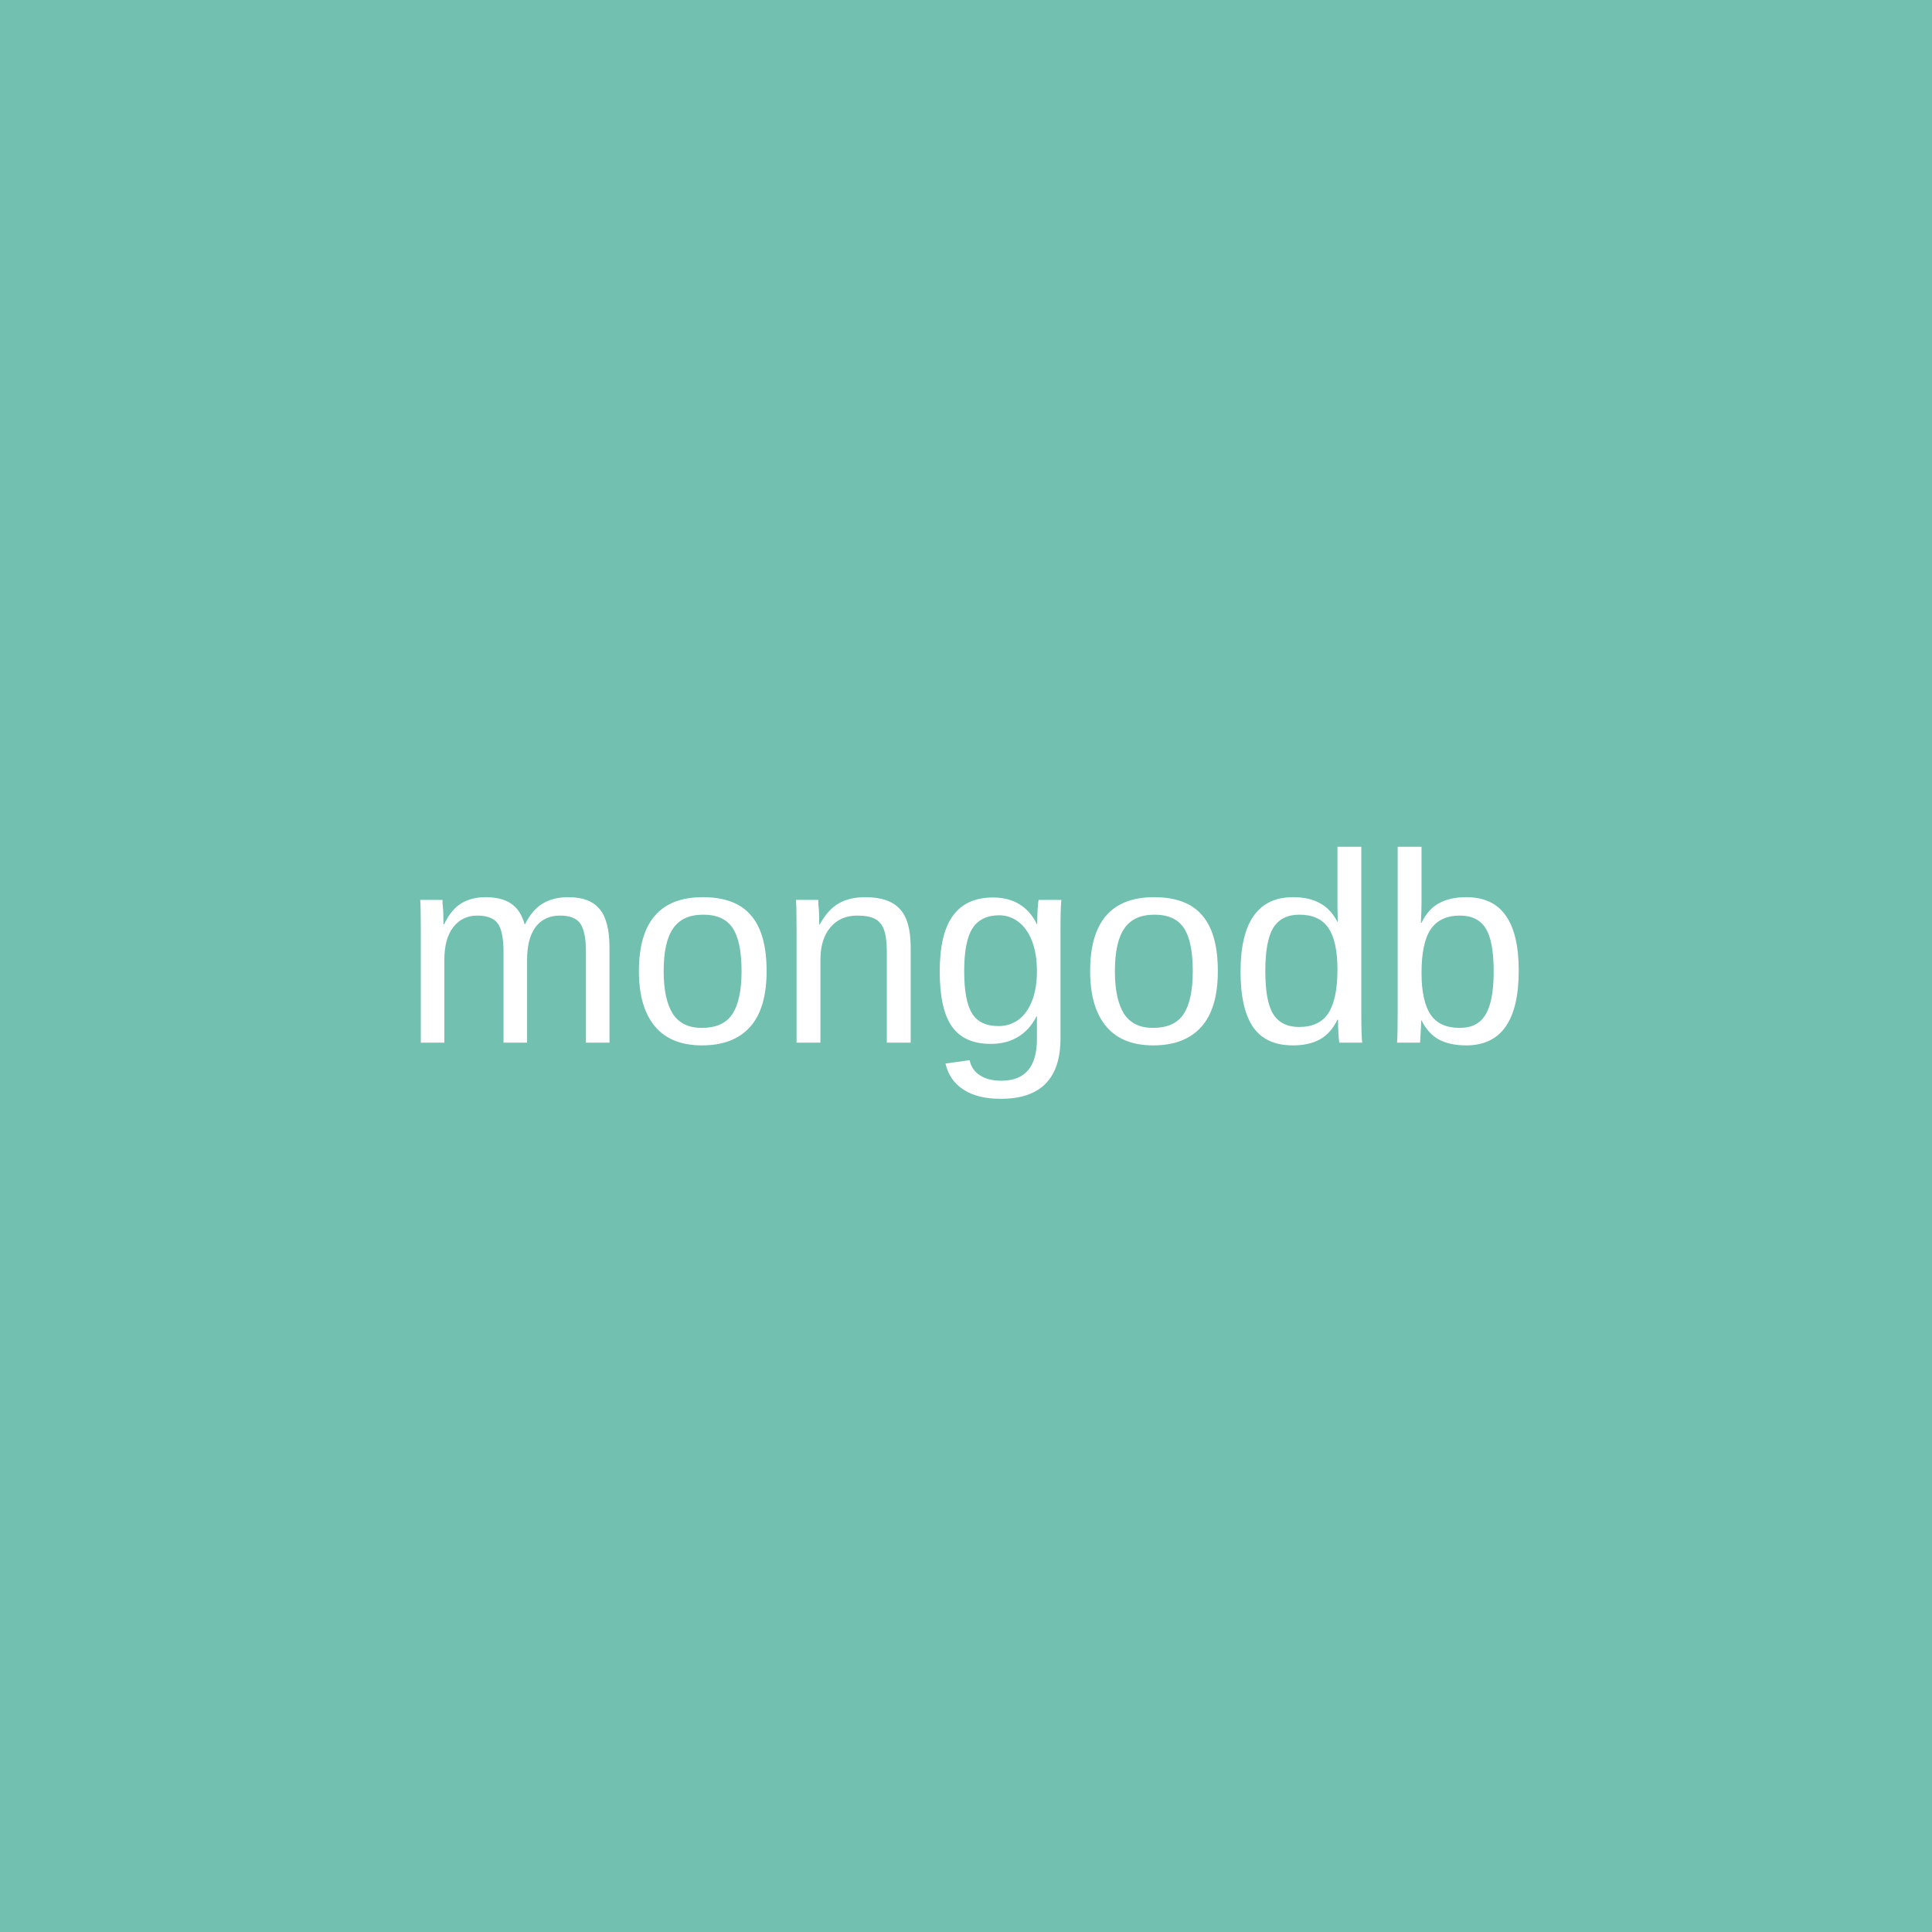
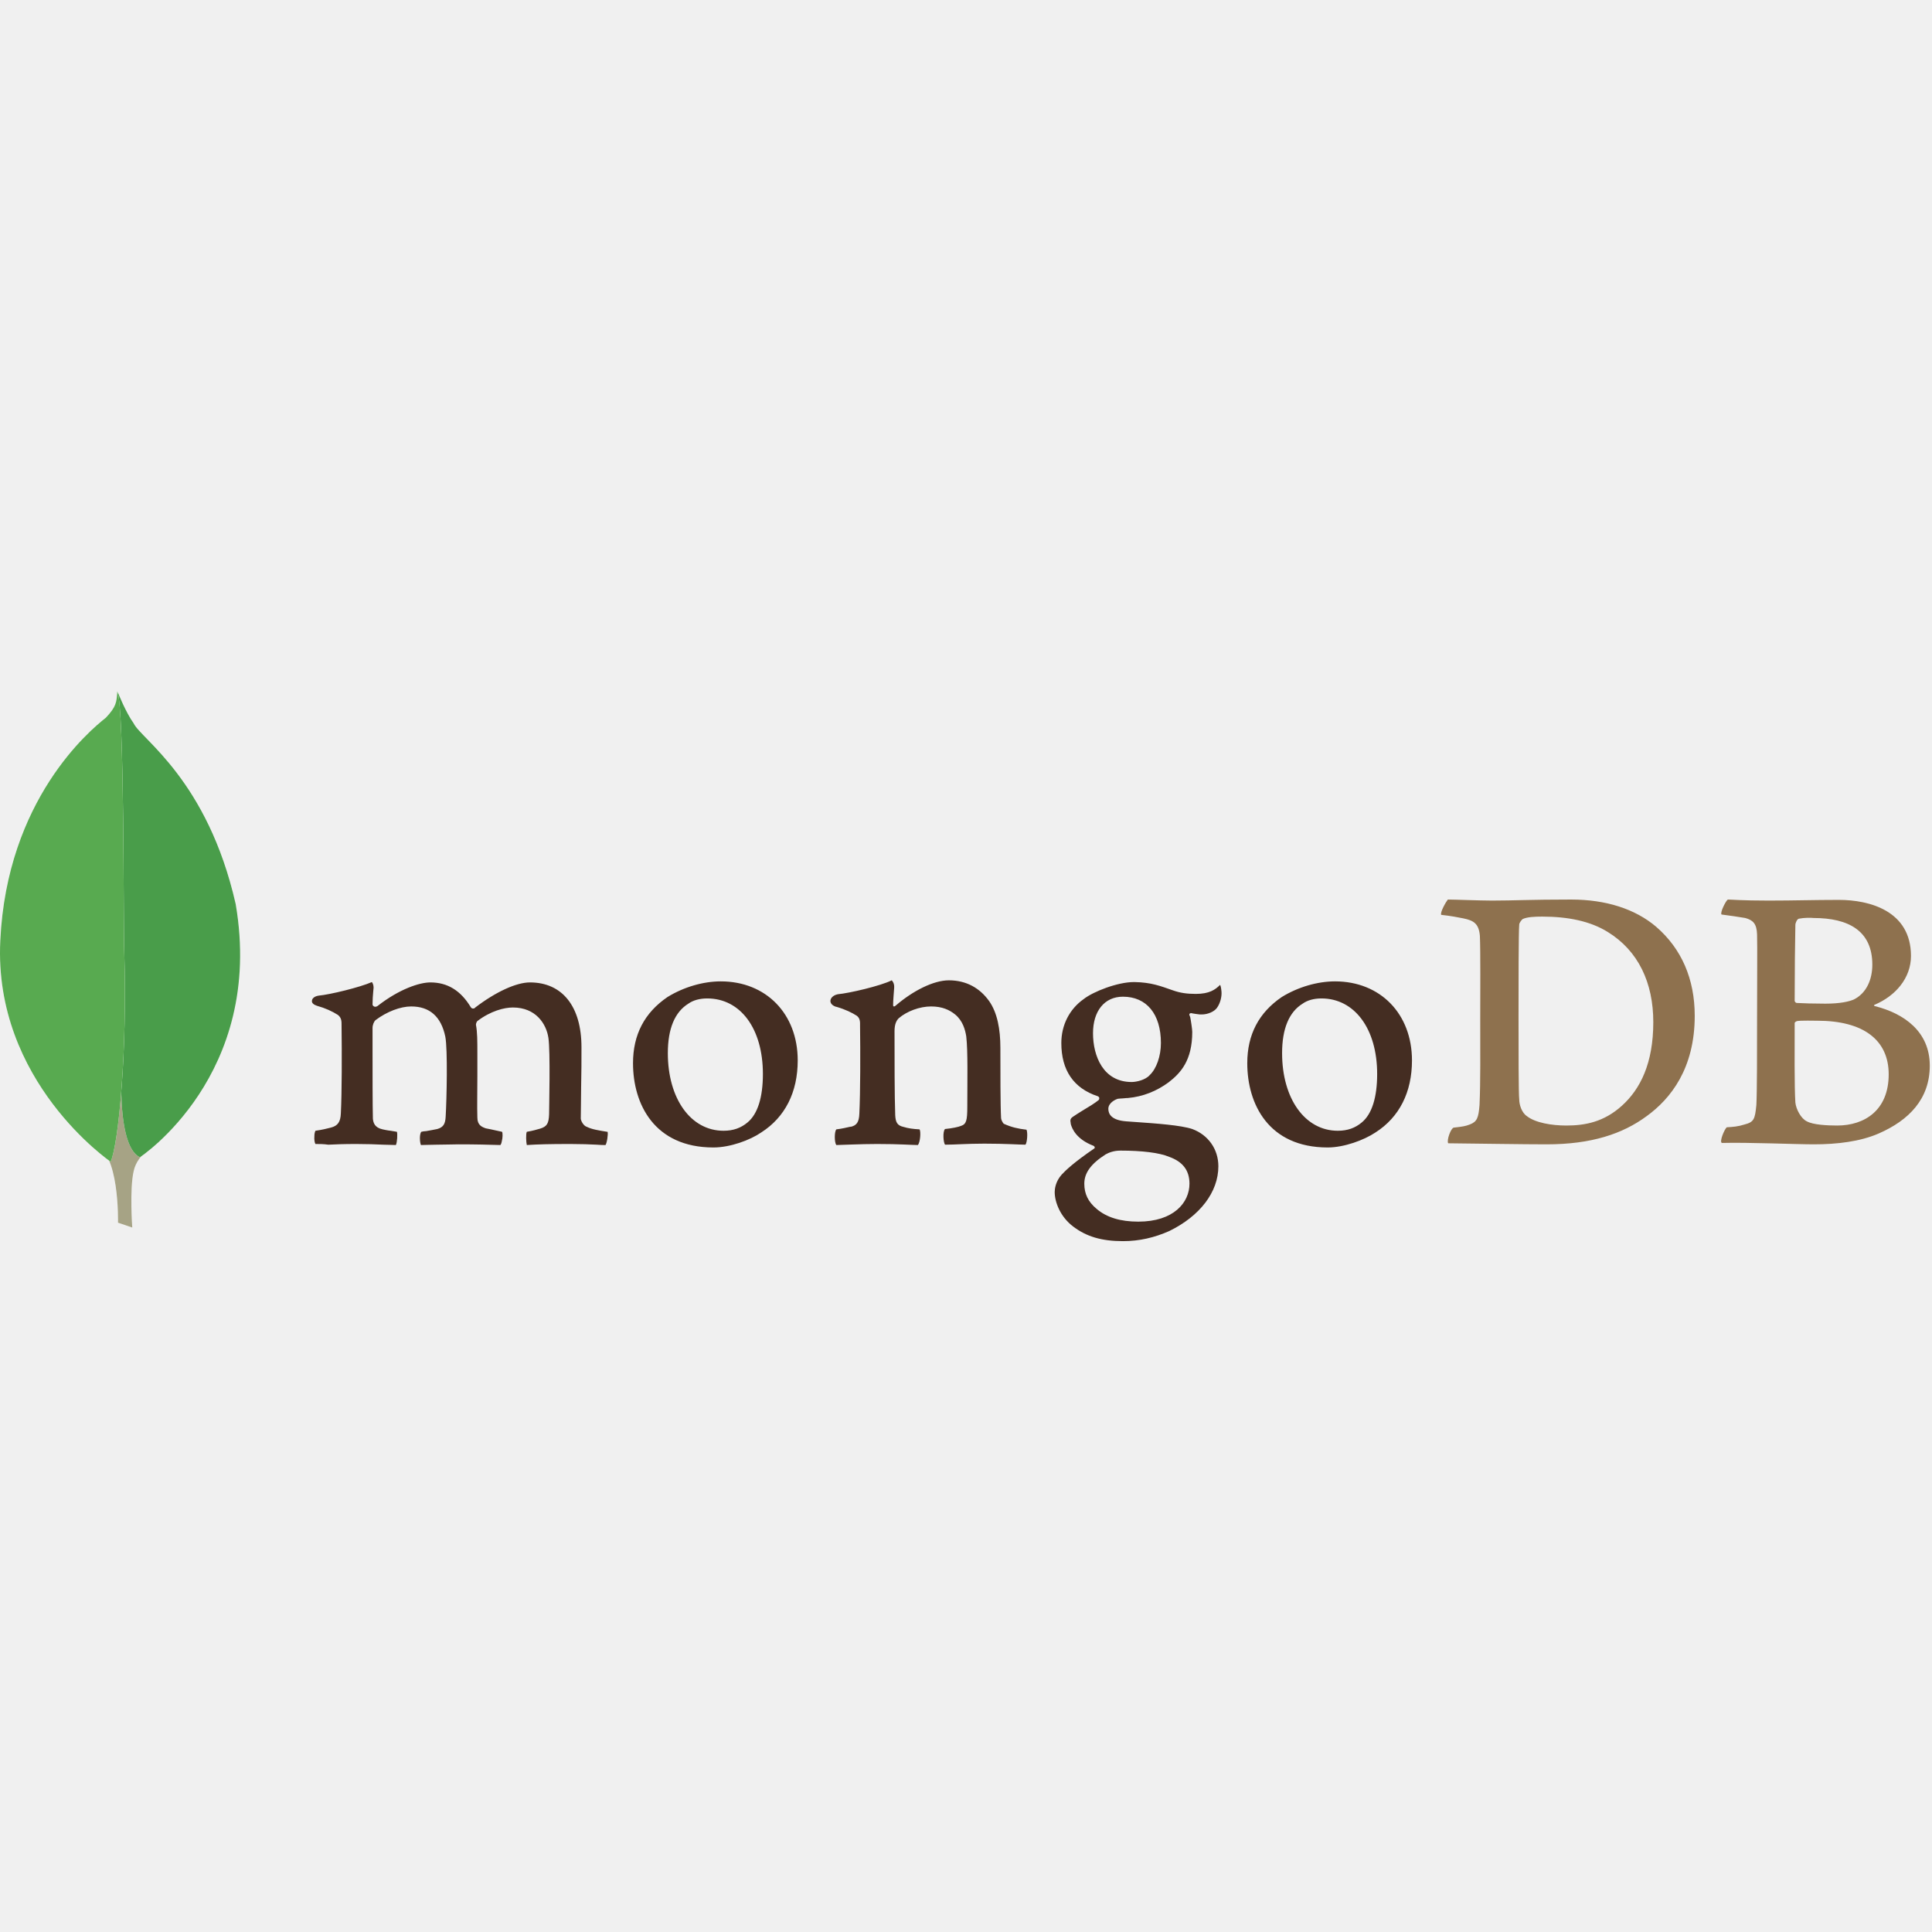
- <svg xmlns="http://www.w3.org/2000/svg" width="100" height="100">
-   <rect width="100%" height="100%" fill="#72c0af" />
-   <text x="50%" y="50%" font-family="Arial, sans-serif" font-size="14" fill="white" text-anchor="middle" dominant-baseline="middle">
-       mongodb
-     </text>
+ <svg xmlns="http://www.w3.org/2000/svg" viewBox="0 -183 512 512" version="1.1" fill="#000000">
+   <g id="SVGRepo_bgCarrier" stroke-width="0" />
+   <g id="SVGRepo_tracerCarrier" stroke-linecap="round" stroke-linejoin="round" />
+   <g id="SVGRepo_iconCarrier">
+     <defs> </defs>
+     <g stroke="none" stroke-width="1" fill="none" fill-rule="evenodd">
+       <g>
+         <path d="M476.713,60.463 C476.252,60.555 475.791,61.57 475.791,62.124 C475.699,65.815 475.607,75.597 475.607,82.241 C475.607,82.426 475.883,82.795 476.16,82.795 C477.544,82.887 480.866,82.979 483.727,82.979 C487.695,82.979 490.002,82.426 491.295,81.873 C494.616,80.211 496.185,76.612 496.185,72.644 C496.185,63.693 489.91,60.278 480.589,60.278 C479.943,60.186 478.098,60.186 476.713,60.463 L476.713,60.463 L476.713,60.463 Z M500.523,101.713 C500.523,92.577 493.786,87.501 481.605,87.501 C481.051,87.501 477.175,87.409 476.252,87.593 C475.975,87.686 475.607,87.871 475.607,88.148 C475.607,94.699 475.514,105.128 475.791,109.187 C475.975,110.941 477.268,113.433 478.837,114.171 C480.497,115.094 484.281,115.278 486.865,115.278 C494.155,115.278 500.523,111.218 500.523,101.713 L500.523,101.713 L500.523,101.713 Z M457.889,55.388 C458.811,55.388 461.58,55.664 468.685,55.664 C475.422,55.664 480.774,55.48 487.326,55.48 C495.354,55.48 506.428,58.34 506.428,70.337 C506.428,76.243 502.275,80.95 496.831,83.257 C496.555,83.349 496.555,83.533 496.831,83.625 C504.582,85.564 511.412,90.362 511.412,99.406 C511.412,108.265 505.875,113.894 497.846,117.401 C492.955,119.523 486.865,120.261 480.682,120.261 C475.975,120.261 463.333,119.708 456.32,119.893 C455.582,119.615 456.966,116.293 457.611,115.74 C459.273,115.647 460.564,115.555 462.318,115.001 C464.81,114.356 465.086,113.617 465.455,109.834 C465.64,106.604 465.64,95.16 465.64,87.04 C465.64,75.874 465.733,68.307 465.64,64.616 C465.548,61.755 464.533,60.832 462.503,60.278 C460.934,60.002 458.35,59.632 456.227,59.356 C455.765,58.894 457.334,55.756 457.889,55.388 L457.889,55.388 L457.889,55.388 Z M404.641,112.787 C406.857,114.539 411.194,115.278 415.07,115.278 C420.053,115.278 425.036,114.356 429.835,110.018 C434.726,105.589 438.14,98.76 438.14,87.871 C438.14,77.442 434.172,68.952 426.051,63.97 C421.437,61.108 415.531,59.909 408.702,59.909 C406.672,59.909 404.734,60.002 403.535,60.555 C403.257,60.74 402.612,61.57 402.612,62.031 C402.427,63.877 402.427,78.088 402.427,86.394 C402.427,94.976 402.427,106.973 402.612,108.357 C402.612,109.742 403.257,111.864 404.641,112.787 L404.641,112.787 L404.641,112.787 Z M383.693,55.388 C385.447,55.388 392.183,55.664 395.413,55.664 C401.228,55.664 405.38,55.388 416.361,55.388 C425.589,55.388 433.341,57.879 438.878,62.585 C445.614,68.399 449.122,76.428 449.122,86.209 C449.122,100.144 442.754,108.173 436.386,112.787 C430.02,117.493 421.714,120.261 409.902,120.261 C403.627,120.261 392.83,120.077 383.878,119.984 L383.786,119.984 C383.325,119.154 384.524,115.924 385.262,115.832 C387.662,115.555 388.308,115.462 389.508,115.001 C391.445,114.263 391.815,113.248 392.092,109.834 C392.368,103.466 392.276,95.807 392.276,87.132 C392.276,80.95 392.368,68.86 392.183,64.984 C391.907,61.755 390.523,60.925 387.754,60.37 C386.37,60.094 384.524,59.724 381.941,59.448 C381.571,58.801 383.232,55.941 383.693,55.388 L383.693,55.388 L383.693,55.388 Z" fill="#8E714E"> </path>
+         <path d="M272.033,116.385 C269.726,116.108 268.065,115.74 266.035,114.817 C265.758,114.632 265.296,113.71 265.296,113.34 C265.112,110.11 265.112,100.882 265.112,94.699 C265.112,89.716 264.282,85.379 262.159,82.334 C259.667,78.826 256.068,76.797 251.454,76.797 C247.394,76.797 241.949,79.565 237.427,83.441 C237.335,83.533 236.597,84.18 236.689,83.164 C236.689,82.149 236.874,80.119 236.966,78.735 C237.059,77.442 236.32,76.797 236.32,76.797 C233.367,78.273 225.062,80.211 222.016,80.488 C219.802,80.95 219.248,83.072 221.555,83.81 L221.648,83.81 C224.139,84.548 225.8,85.379 227.091,86.209 C228.014,86.948 227.922,87.963 227.922,88.794 C228.014,95.715 228.014,106.327 227.738,112.141 C227.646,114.448 227,115.278 225.339,115.647 L225.523,115.555 C224.231,115.832 223.216,116.108 221.647,116.293 C221.093,116.847 221.093,119.8 221.647,120.446 C222.662,120.446 228.014,120.169 232.445,120.169 C238.535,120.169 241.673,120.446 243.241,120.446 C243.887,119.708 244.072,116.939 243.703,116.293 C241.949,116.201 240.657,116.017 239.458,115.647 C237.797,115.278 237.335,114.448 237.242,112.51 C237.059,107.618 237.059,97.283 237.059,90.27 C237.059,88.332 237.612,87.409 238.165,86.855 C240.288,85.01 243.703,83.718 246.748,83.718 C249.701,83.718 251.639,84.641 253.115,85.841 C255.145,87.501 255.791,89.9 256.068,91.654 C256.529,95.622 256.345,103.466 256.345,110.295 C256.345,113.986 256.068,114.909 254.684,115.37 C254.038,115.647 252.377,116.017 250.439,116.201 C249.793,116.847 249.978,119.708 250.439,120.354 C253.115,120.354 256.253,120.077 260.867,120.077 C266.588,120.077 270.28,120.354 271.756,120.354 C272.217,119.8 272.402,117.124 272.033,116.385 L272.033,116.385 L272.033,116.385 Z M297.595,81.134 C292.704,81.134 289.659,84.918 289.659,90.823 C289.659,96.822 292.335,103.743 299.902,103.743 C301.194,103.743 303.594,103.189 304.7,101.897 C306.454,100.236 307.654,96.914 307.654,93.408 C307.654,85.748 303.87,81.134 297.595,81.134 L297.595,81.134 L297.595,81.134 Z M296.949,121.922 C295.104,121.922 293.811,122.476 292.981,122.938 C289.105,125.429 287.352,127.828 287.352,130.69 C287.352,133.365 288.367,135.487 290.582,137.333 C293.258,139.64 296.949,140.748 301.655,140.748 C311.068,140.748 315.221,135.672 315.221,130.69 C315.221,127.182 313.467,124.875 309.869,123.584 C307.285,122.476 302.578,121.922 296.949,121.922 L296.949,121.922 L296.949,121.922 Z M297.595,145.916 C291.966,145.916 287.905,144.716 284.399,142.04 C280.984,139.456 279.508,135.58 279.508,132.904 C279.508,132.166 279.693,130.135 281.354,128.29 C282.368,127.182 284.583,125.06 289.844,121.461 C290.028,121.369 290.12,121.277 290.12,121.092 C290.12,120.907 289.935,120.722 289.751,120.631 C285.414,118.97 284.122,116.293 283.752,114.817 L283.752,114.632 C283.661,114.078 283.476,113.525 284.307,112.971 C284.953,112.51 285.876,111.956 286.89,111.31 C288.459,110.387 290.12,109.372 291.135,108.541 C291.32,108.357 291.32,108.173 291.32,107.988 C291.32,107.803 291.135,107.618 290.951,107.527 C284.492,105.404 281.262,100.605 281.262,93.408 C281.262,88.701 283.384,84.456 287.167,81.78 C289.751,79.749 296.211,77.258 300.456,77.258 L300.733,77.258 C305.07,77.35 307.469,78.273 310.883,79.473 C312.729,80.119 314.483,80.395 316.882,80.395 C320.481,80.395 322.05,79.288 323.341,77.997 C323.434,78.181 323.619,78.643 323.711,79.842 C323.803,81.042 323.434,82.795 322.511,84.087 C321.773,85.102 320.112,85.841 318.451,85.841 L317.989,85.841 C316.328,85.656 315.59,85.471 315.59,85.471 L315.221,85.656 C315.129,85.841 315.221,86.025 315.313,86.302 L315.406,86.487 C315.59,87.317 315.959,89.808 315.959,90.455 C315.959,98.022 312.914,101.343 309.684,103.835 C306.546,106.142 302.948,107.618 298.887,107.988 C298.795,107.988 298.426,107.988 297.595,108.08 C297.134,108.08 296.488,108.173 296.395,108.173 L296.303,108.173 C295.565,108.357 293.72,109.28 293.72,110.848 C293.72,112.232 294.55,113.894 298.518,114.171 C299.348,114.263 300.179,114.263 301.102,114.356 C306.362,114.724 312.914,115.186 315.959,116.201 C320.204,117.769 322.88,121.553 322.88,126.075 C322.88,132.904 317.989,139.272 309.869,143.239 C305.901,144.993 301.932,145.916 297.595,145.916 L297.595,145.916 L297.595,145.916 Z M350.196,81.595 C348.258,81.595 346.504,82.056 345.212,82.979 C341.614,85.194 339.768,89.624 339.768,96.083 C339.768,108.173 345.858,116.663 354.533,116.663 C357.117,116.663 359.147,115.924 360.9,114.448 C363.576,112.232 364.961,107.803 364.961,101.62 C364.961,89.624 358.962,81.595 350.196,81.595 L350.196,81.595 L350.196,81.595 Z M351.857,121.092 C336.169,121.092 330.54,109.557 330.54,98.76 C330.54,91.193 333.585,85.379 339.675,81.226 C344.013,78.55 349.181,77.074 353.795,77.074 C365.791,77.074 374.189,85.656 374.189,98.022 C374.189,106.419 370.867,113.063 364.499,117.124 C361.454,119.154 356.194,121.092 351.856,121.092 L351.857,121.092 L351.857,121.092 Z M187.411,81.595 C185.473,81.595 183.72,82.056 182.427,82.979 C178.829,85.194 176.983,89.624 176.983,96.083 C176.983,108.173 183.073,116.663 191.748,116.663 C194.332,116.663 196.362,115.924 198.116,114.448 C200.791,112.232 202.176,107.803 202.176,101.62 C202.176,89.624 196.27,81.595 187.411,81.595 L187.411,81.595 L187.411,81.595 Z M189.072,121.092 C173.384,121.092 167.755,109.557 167.755,98.76 C167.755,91.193 170.8,85.379 176.89,81.226 C181.228,78.55 186.396,77.074 191.01,77.074 C203.007,77.074 211.404,85.656 211.404,98.022 C211.404,106.419 208.082,113.063 201.714,117.124 C198.761,119.154 193.501,121.092 189.072,121.092 L189.072,121.092 L189.072,121.092 Z M83.594,120.169 C83.409,119.893 83.225,119.062 83.317,118.047 C83.317,117.308 83.502,116.847 83.594,116.663 C85.532,116.385 86.547,116.108 87.654,115.832 C89.5,115.37 90.238,114.356 90.33,112.049 C90.608,106.512 90.608,95.991 90.515,88.701 L90.515,88.516 C90.515,87.686 90.515,86.67 89.5,85.932 C88.023,85.01 86.27,84.18 83.963,83.533 C83.132,83.257 82.579,82.795 82.671,82.241 C82.671,81.688 83.225,81.042 84.425,80.857 C87.47,80.58 95.406,78.643 98.543,77.258 C98.728,77.442 99.005,77.997 99.005,78.735 L98.913,79.749 C98.82,80.765 98.728,81.965 98.728,83.164 C98.728,83.533 99.097,83.81 99.466,83.81 C99.651,83.81 99.836,83.718 100.02,83.625 C105.926,79.011 111.278,77.35 114.046,77.35 C118.569,77.35 122.075,79.473 124.752,83.902 C124.936,84.18 125.121,84.271 125.398,84.271 C125.582,84.271 125.859,84.18 125.951,83.995 C131.396,79.842 136.84,77.35 140.439,77.35 C149.021,77.35 154.097,83.718 154.097,94.515 C154.097,97.56 154.097,101.528 154.005,105.128 C154.005,108.357 153.913,111.31 153.913,113.433 C153.913,113.894 154.558,115.37 155.574,115.647 C156.865,116.293 158.619,116.57 160.926,116.939 L161.018,116.939 C161.203,117.585 160.834,119.984 160.465,120.446 C159.911,120.446 159.08,120.446 158.158,120.354 C156.404,120.261 153.913,120.169 151.144,120.169 C145.423,120.169 142.47,120.261 139.608,120.446 C139.425,119.708 139.332,117.493 139.608,116.939 C141.27,116.663 142.1,116.385 143.116,116.108 C144.962,115.555 145.423,114.724 145.515,112.325 C145.515,110.572 145.884,95.622 145.33,92.023 C144.777,88.332 142.008,83.995 135.917,83.995 C133.61,83.995 130.012,84.918 126.505,87.593 C126.321,87.778 126.136,88.239 126.136,88.516 L126.136,88.609 C126.505,90.546 126.505,92.762 126.505,96.176 L126.505,102.174 C126.505,106.327 126.412,110.203 126.505,113.155 C126.505,115.186 127.705,115.647 128.72,116.017 C129.274,116.108 129.642,116.201 130.104,116.293 C130.935,116.478 131.765,116.663 133.057,116.939 C133.242,117.308 133.242,118.508 132.965,119.523 C132.872,120.077 132.687,120.354 132.596,120.446 C129.458,120.354 126.228,120.261 121.522,120.261 C120.138,120.261 117.738,120.354 115.708,120.354 C114.046,120.354 112.478,120.446 111.556,120.446 C111.463,120.261 111.278,119.615 111.278,118.6 C111.278,117.769 111.463,117.124 111.648,116.939 C112.109,116.847 112.478,116.755 112.94,116.755 C114.046,116.57 114.969,116.385 115.892,116.201 C117.461,115.74 118.015,114.909 118.107,112.879 C118.384,108.265 118.661,95.069 118.015,91.746 C116.908,86.394 113.863,83.718 108.971,83.718 C106.111,83.718 102.511,85.102 99.559,87.317 C99.097,87.686 98.728,88.609 98.728,89.439 L98.728,94.884 C98.728,101.528 98.728,109.834 98.82,113.433 C98.913,114.539 99.281,115.832 101.404,116.293 C101.866,116.385 102.604,116.57 103.527,116.663 L105.188,116.939 C105.373,117.493 105.28,119.708 104.911,120.446 C103.988,120.446 102.881,120.354 101.588,120.354 C99.651,120.261 97.159,120.169 94.391,120.169 C91.161,120.169 88.854,120.261 87.008,120.354 C85.716,120.169 84.701,120.169 83.594,120.169 L83.594,120.169 L83.594,120.169 Z" fill="#442D22"> </path>
+         <g>
+           <path d="M35.053,142.317 L31.27,141.024 C31.27,141.024 31.732,121.738 24.811,120.354 C20.197,115.001 25.549,-106.659 42.159,119.615 C42.159,119.615 36.438,122.476 35.423,127.367 C34.315,132.166 35.053,142.317 35.053,142.317 L35.053,142.317 L35.053,142.317 Z" fill="#FFFFFF"> </path>
+           <path d="M35.053,142.317 L31.27,141.024 C31.27,141.024 31.732,121.738 24.811,120.354 C20.197,115.001 25.549,-106.659 42.159,119.615 C42.159,119.615 36.438,122.476 35.423,127.367 C34.315,132.166 35.053,142.317 35.053,142.317 L35.053,142.317 L35.053,142.317 Z" fill="#A6A385"> </path>
+           <path d="M37.084,123.676 C37.084,123.676 70.213,101.897 62.461,56.587 C54.987,23.643 37.36,12.846 35.423,8.693 C33.301,5.74 31.27,0.572 31.27,0.572 L32.655,92.207 C32.655,92.3 29.794,120.261 37.084,123.676" fill="#FFFFFF"> </path>
+           <path d="M37.084,123.676 C37.084,123.676 70.213,101.897 62.461,56.587 C54.987,23.643 37.36,12.846 35.423,8.693 C33.301,5.74 31.27,0.572 31.27,0.572 L32.655,92.207 C32.655,92.3 29.794,120.261 37.084,123.676" fill="#499D4A"> </path>
+           <path d="M29.333,124.875 C29.333,124.875 -1.767,103.65 0.079,66.277 C1.832,28.903 23.795,10.539 28.04,7.216 C30.809,4.264 30.901,3.156 31.086,0.203 C33.024,4.356 32.655,62.309 32.931,69.137 C33.762,95.437 31.455,119.893 29.333,124.875 L29.333,124.875 L29.333,124.875 Z" fill="#FFFFFF"> </path>
+           <path d="M29.333,124.875 C29.333,124.875 -1.767,103.65 0.079,66.277 C1.832,28.903 23.795,10.539 28.04,7.216 C30.809,4.264 30.901,3.156 31.086,0.203 C33.024,4.356 32.655,62.309 32.931,69.137 C33.762,95.437 31.455,119.893 29.333,124.875 L29.333,124.875 L29.333,124.875 Z" fill="#58AA50"> </path>
+         </g>
+       </g>
+     </g>
+   </g>
</svg>
